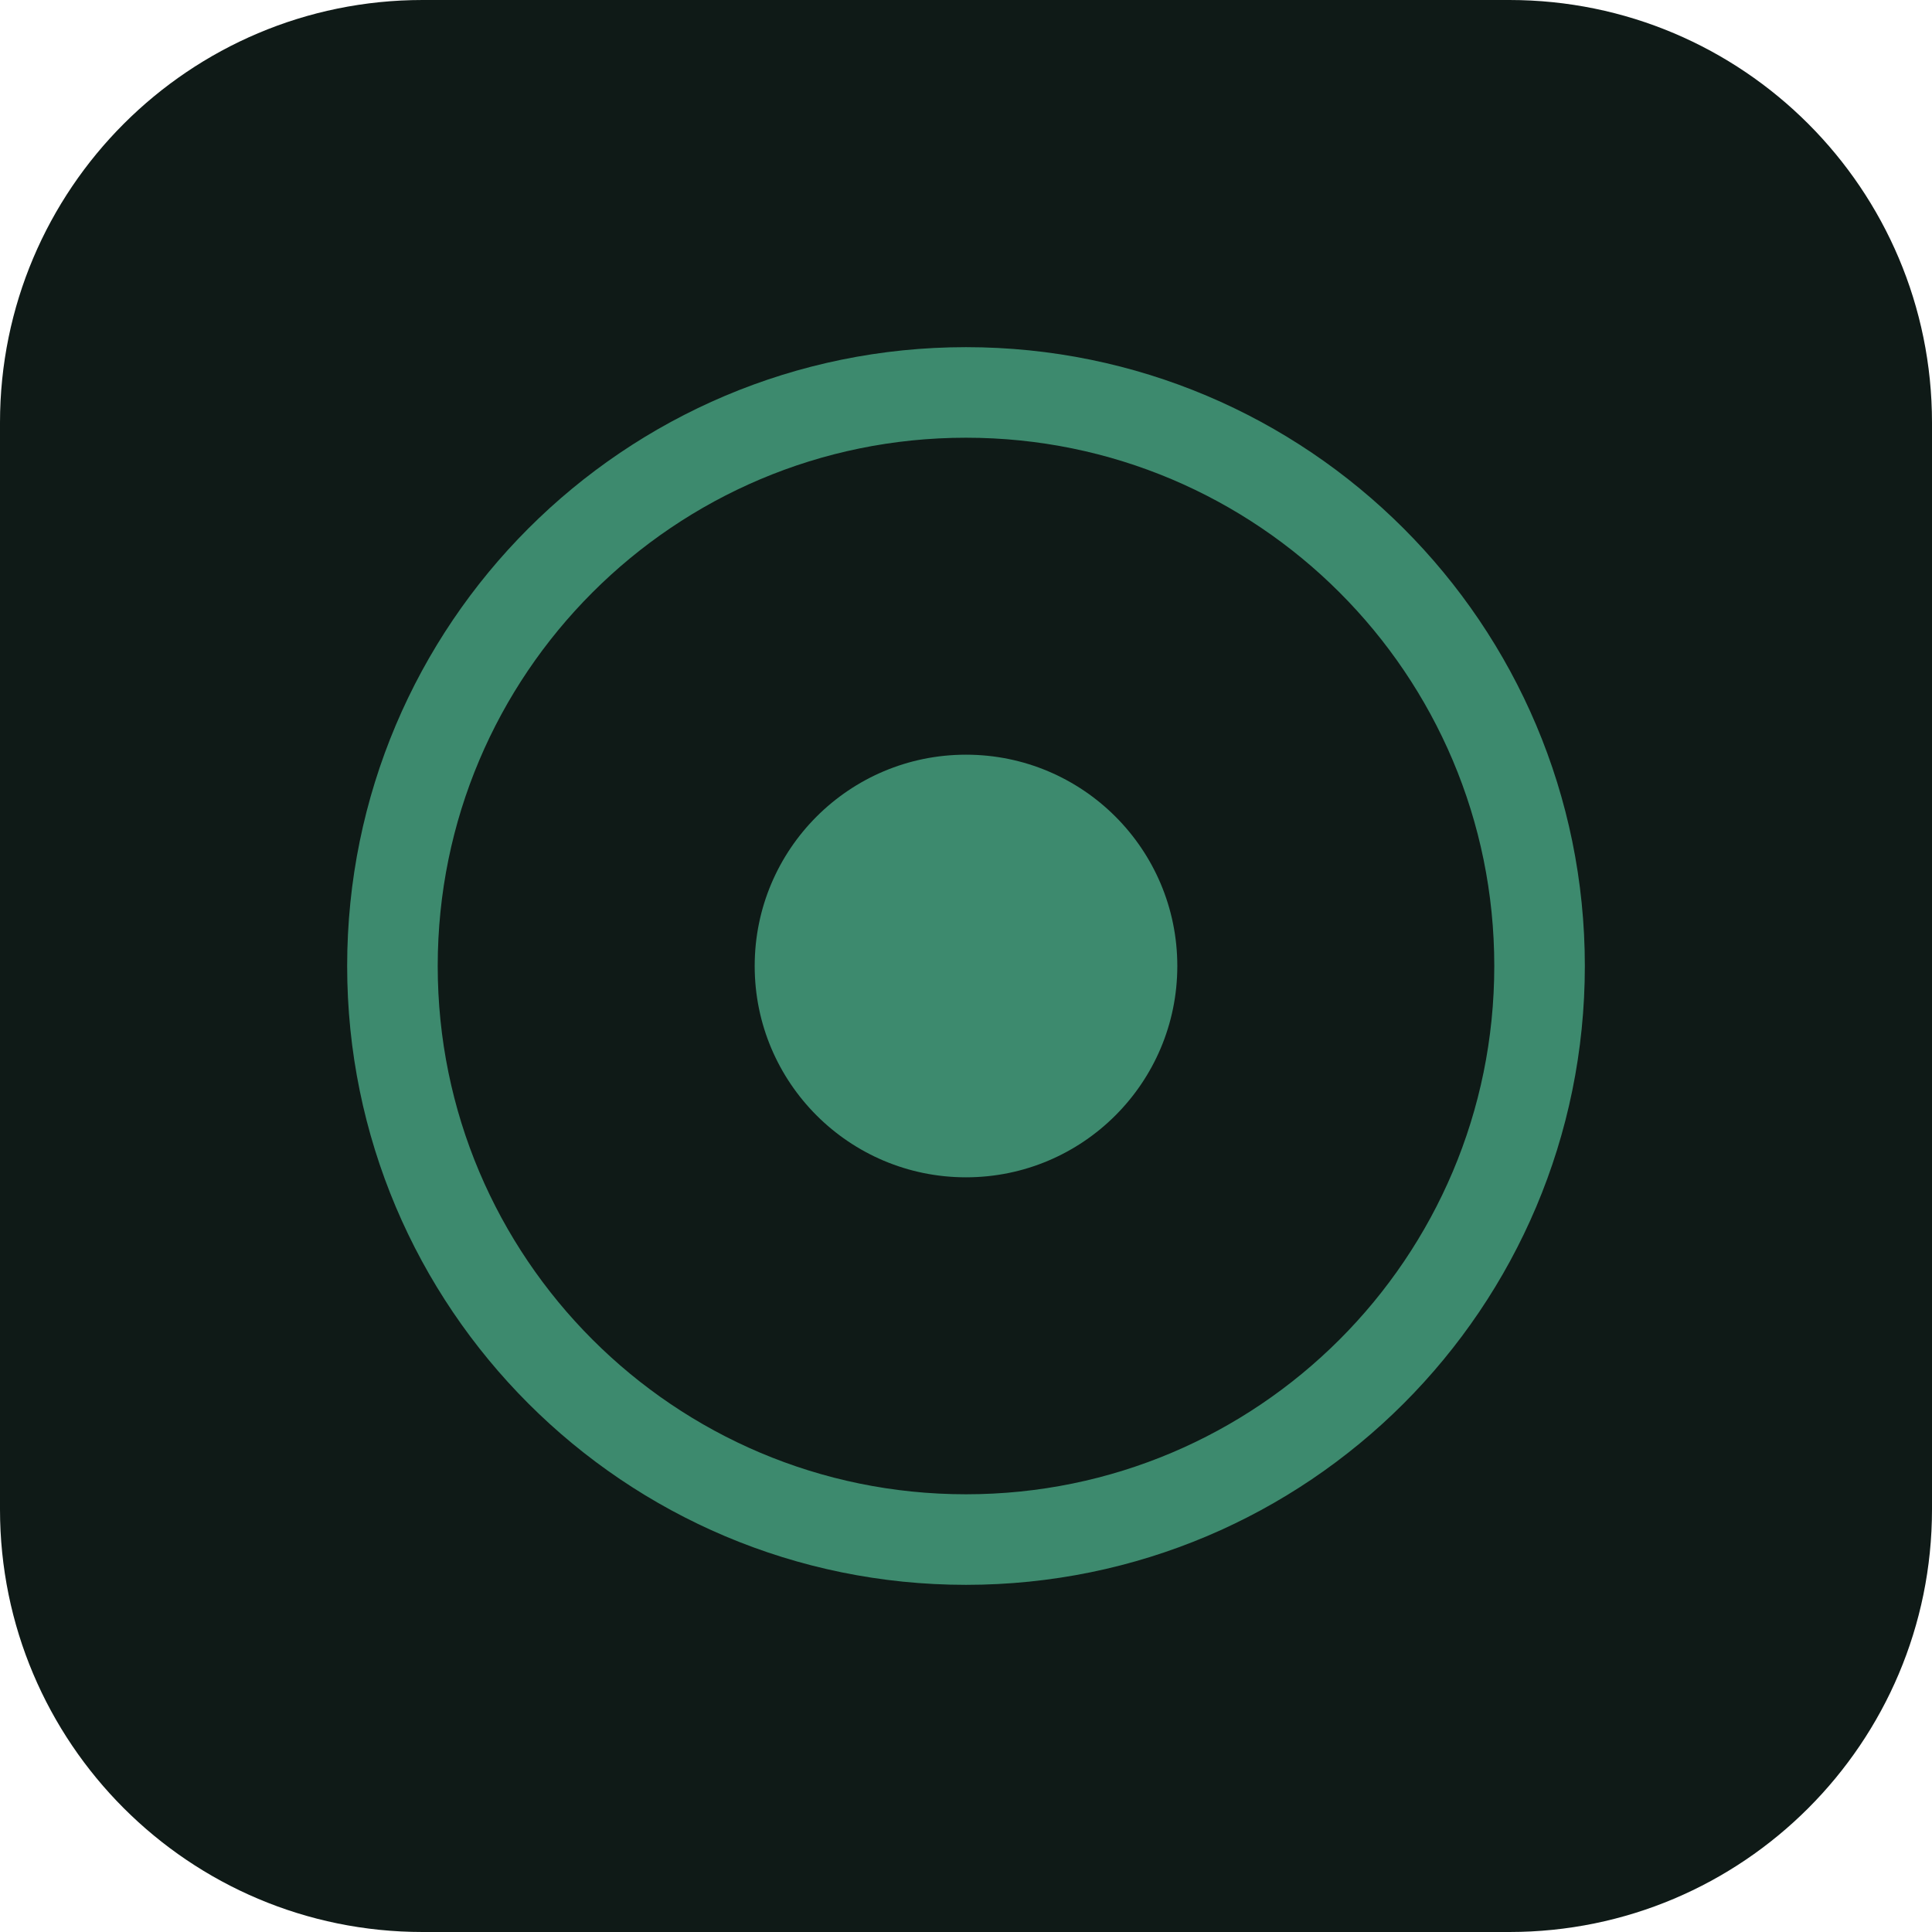
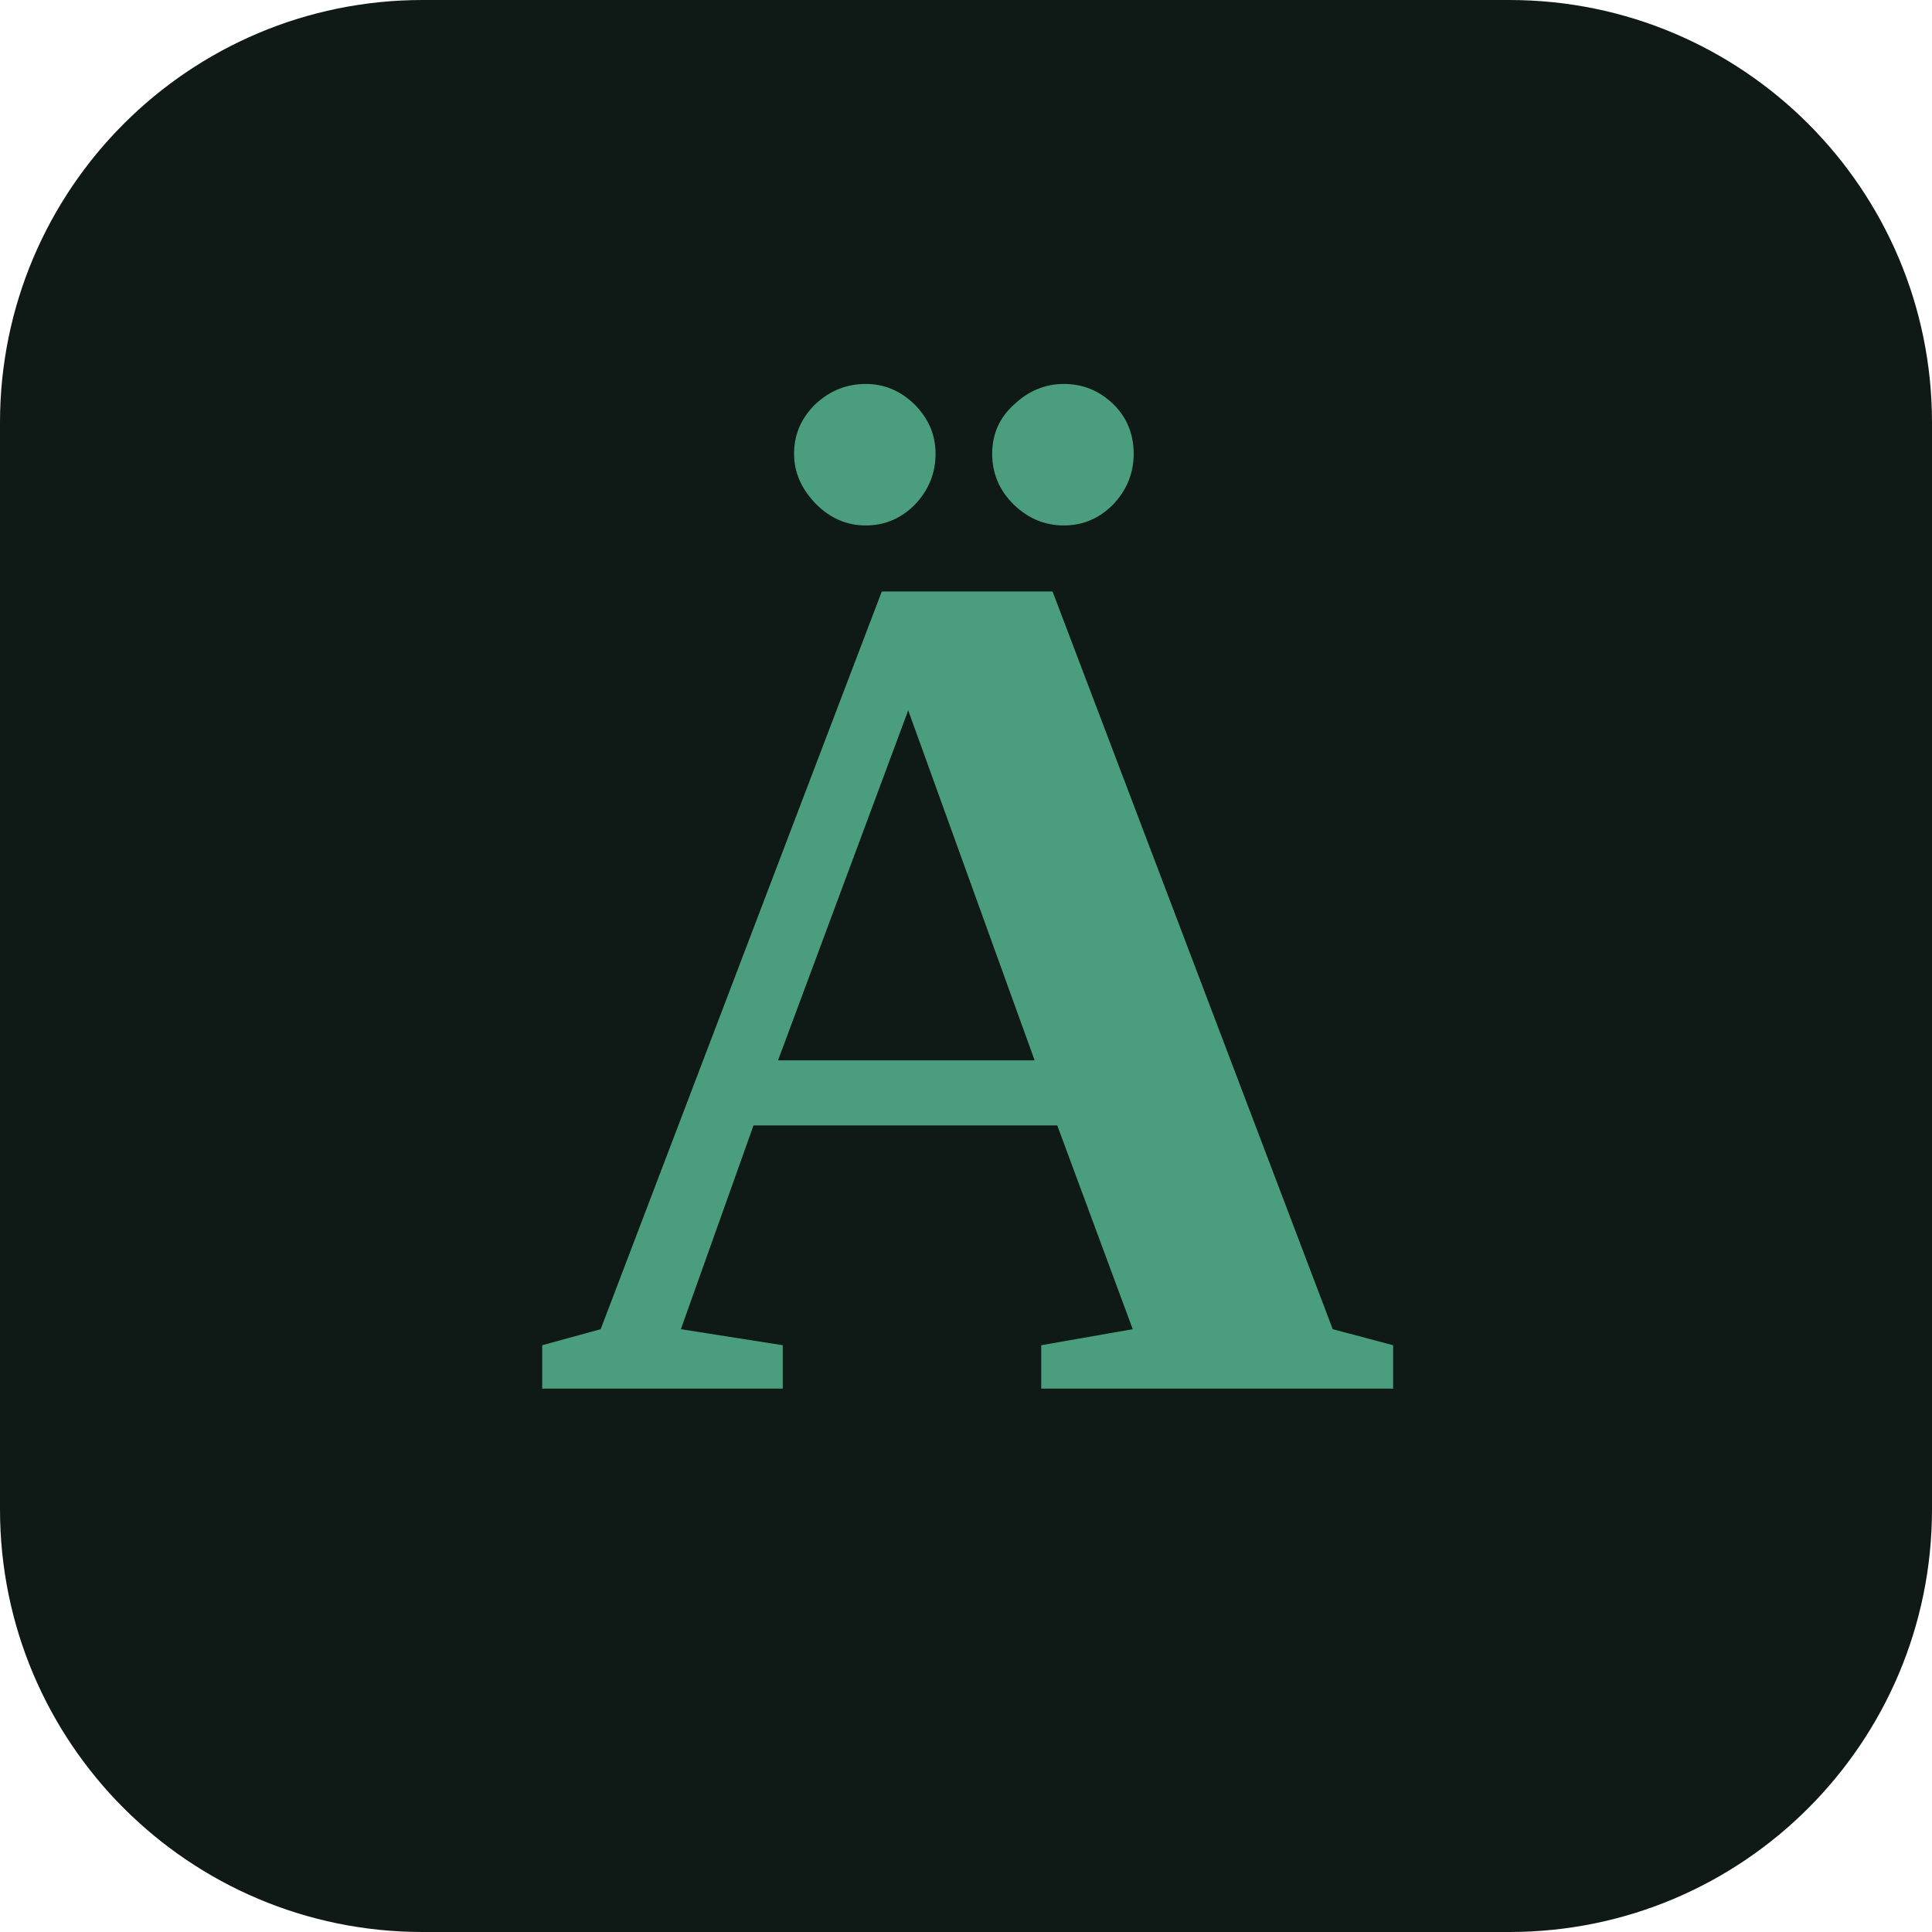
<svg xmlns="http://www.w3.org/2000/svg" viewBox="0 0 32 32">
  <rect width="32" height="32" rx="7" fill="#0f1a17" />
-   <circle cx="16" cy="16" r="9.5" fill="none" stroke="#3d8a6e" stroke-width="1.5" />
-   <circle cx="16" cy="16" r="3.5" fill="#3d8a6e" />
+   <text x="16" y="23" font-family="Georgia, 'Times New Roman', serif" font-size="20" font-weight="700" fill="#4a9e7e" text-anchor="middle">Ä</text>
</svg>
